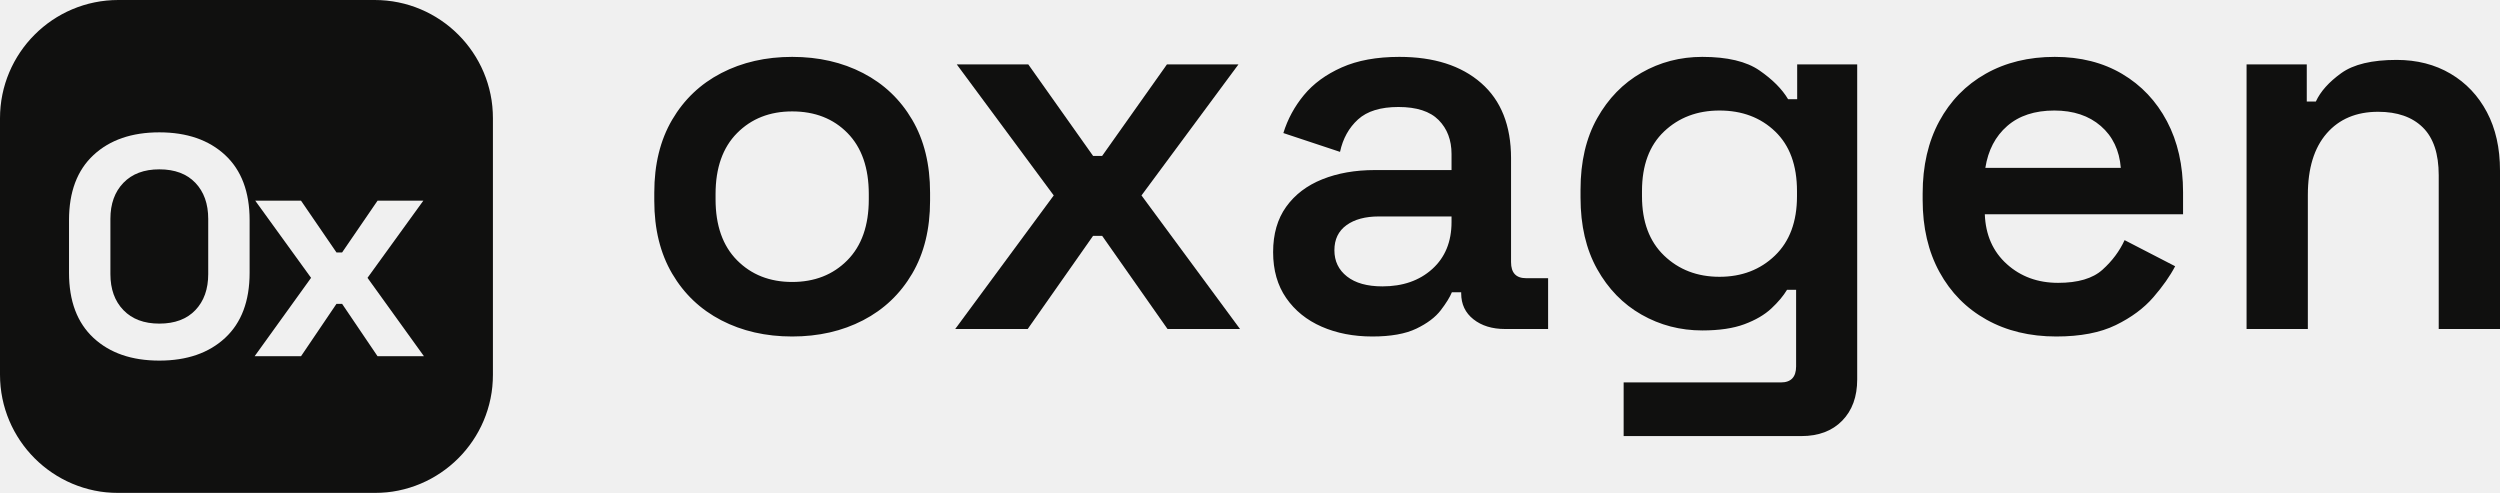
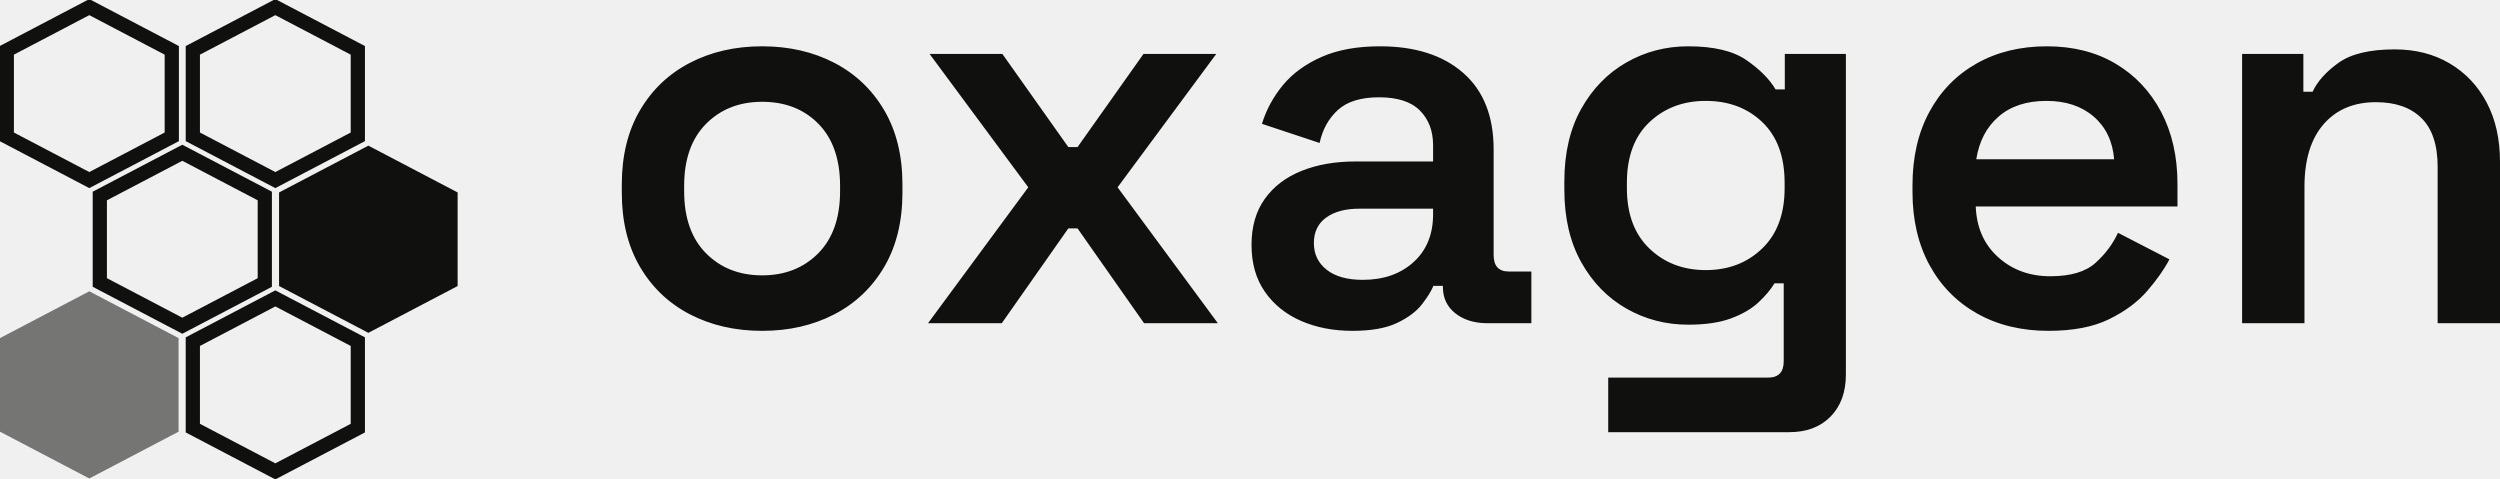
- <svg xmlns="http://www.w3.org/2000/svg" width="614.759" height="121.22" viewBox="0 0 614.759 121.22" role="img" aria-label="oxagen">
-   <mask id="plate-lk" maskUnits="userSpaceOnUse" x="0.000" y="0.000" width="121.220" height="121.220">
-     <rect x="0.000" y="0.000" width="121.220" height="121.220" fill="#fff" />
-     <path transform="translate(13.116,87.595) scale(0.585619)" d="M44.5 1.843Q27.121 1.843 16.852 -7.702Q6.583 -17.247 6.583 -35.021V-57.139Q6.583 -74.913 16.852 -84.458Q27.121 -94.003 44.5 -94.003Q61.879 -94.003 72.148 -84.458Q82.417 -74.913 82.417 -57.139V-35.021Q82.417 -17.247 72.148 -7.702Q61.879 1.843 44.5 1.843ZM44.5 -13.692Q54.243 -13.692 59.641 -19.354Q65.039 -25.015 65.039 -34.494V-57.666Q65.039 -67.145 59.641 -72.806Q54.243 -78.468 44.5 -78.468Q34.889 -78.468 29.425 -72.806Q23.962 -67.145 23.962 -57.666V-34.494Q23.962 -25.015 29.425 -19.354Q34.889 -13.692 44.5 -13.692Z M84.524 0 108.222 -32.914 84.787 -65.302H104.009L118.886 -43.578H121.256L136.133 -65.302H155.355L131.92 -32.914L155.619 0H136.133L121.256 -21.987H118.886L104.009 0Z" fill="#000" />
-   </mask>
-   <path class="mark" mask="url(#plate-lk)" fill="#10100F" d="M29.093 0.000H92.127A29.093 29.093 0 0 1 121.220 29.093V92.127A29.093 29.093 0 0 1 92.127 121.220H29.093A29.093 29.093 0 0 1 0.000 92.127V29.093A29.093 29.093 0 0 1 29.093 0.000Z" />
-   <g transform="translate(160.891,13.987)">
+ <svg xmlns="http://www.w3.org/2000/svg" width="604.125" height="115.625" viewBox="0 0 604.125 115.625" role="img" aria-label="oxagen">
+   <g transform="translate(21.575,22.616) scale(3.43713)">
+     <g data-mark="hive">
+       <path d="M0.000 -6.080L5.800 -3.040L5.800 3.040L0.000 6.080L-5.800 3.040L-5.800 -3.040Z" fill="none" stroke="#10100F" stroke-width="1" stroke-linejoin="miter" />
+       <path d="M13.080 -6.080L18.880 -3.040L18.880 3.040L13.080 6.080L7.280 3.040L7.280 -3.040Z" fill="none" stroke="#10100F" stroke-width="1" stroke-linejoin="miter" />
+       <path d="M6.540 4.160L12.340 7.200L12.340 13.280L6.540 16.320L0.740 13.280L0.740 7.200Z" fill="none" stroke="#10100F" stroke-width="1" stroke-linejoin="miter" />
+       <path d="M19.620 3.660L25.897 6.950L25.897 13.530L19.620 16.820L13.343 13.530L13.343 6.950Z" fill="#10100F" />
+       <path d="M0.000 13.900L6.277 17.190L6.277 23.770L0.000 27.060L-6.277 23.770L-6.277 17.190Z" fill="#10100F" opacity="0.55" />
+       <path d="M13.080 14.400L18.880 17.440L18.880 23.520L13.080 26.560L7.280 23.520L7.280 17.440Z" fill="none" stroke="#10100F" stroke-width="1" stroke-linejoin="miter" />
+     </g>
+   </g>
+   <g transform="translate(150.257,11.190)">
    <path class="letters" d="M33.908 68.758Q24.166 68.758 16.479 64.774Q8.791 60.789 4.396 53.297Q0 45.803 0 35.386V33.372Q0 22.954 4.396 15.461Q8.791 7.969 16.479 3.984Q24.166 0 33.908 0Q43.651 0 51.338 3.984Q59.025 7.969 63.421 15.461Q67.817 22.954 67.817 33.372V35.386Q67.817 45.803 63.421 53.297Q59.025 60.789 51.338 64.774Q43.651 68.758 33.908 68.758ZM33.908 55.349Q42.19 55.349 47.469 50.02Q52.748 44.691 52.748 35.014V33.744Q52.748 24.067 47.523 18.738Q42.298 13.409 33.908 13.409Q25.65 13.409 20.359 18.738Q15.068 24.067 15.068 33.744V35.014Q15.068 44.691 20.359 50.02Q25.65 55.349 33.908 55.349Z M176.569 68.758Q169.637 68.758 164.119 66.345Q158.601 63.933 155.387 59.294Q152.173 54.654 152.173 48.009Q152.173 41.34 155.387 36.856Q158.601 32.371 164.27 30.102Q169.94 27.832 177.174 27.832H196.047V23.892Q196.047 18.732 192.874 15.527Q189.701 12.323 182.99 12.323Q176.411 12.323 173.049 15.384Q169.686 18.445 168.627 23.359L154.691 18.732Q156.27 13.613 159.748 9.397Q163.225 5.181 169.049 2.59Q174.874 0 183.208 0Q195.972 0 203.326 6.428Q210.681 12.856 210.681 24.939V50.471Q210.681 54.42 214.368 54.42H219.795V66.915H209.197Q204.464 66.915 201.442 64.533Q198.42 62.152 198.42 58.156V57.886H196.126Q195.392 59.697 193.399 62.298Q191.406 64.9 187.388 66.829Q183.369 68.758 176.569 68.758ZM179.05 56.435Q186.581 56.435 191.314 52.159Q196.047 47.884 196.047 40.603V39.24H178.175Q173.175 39.24 170.208 41.388Q167.241 43.536 167.241 47.551Q167.241 51.567 170.34 54.001Q173.439 56.435 179.05 56.435Z M227.767 34.642V32.628Q227.767 22.382 231.86 15.086Q235.953 7.791 242.768 3.895Q249.582 0 257.706 0Q266.935 0 271.762 3.333Q276.589 6.665 278.81 10.411H281.042V1.843H295.801V79.33Q295.801 85.699 292.104 89.472Q288.408 93.246 282.079 93.246H238.369V80.054H277.023Q280.779 80.054 280.779 76.104V57.278H278.547Q277.161 59.568 274.665 61.89Q272.168 64.213 268.057 65.741Q263.946 67.27 257.706 67.27Q249.582 67.27 242.756 63.375Q235.93 59.479 231.848 52.172Q227.767 44.865 227.767 34.642ZM261.938 54.078Q270.151 54.078 275.573 48.861Q280.996 43.644 280.996 34.27V33Q280.996 23.494 275.627 18.343Q270.259 13.192 261.938 13.192Q253.749 13.192 248.315 18.343Q242.881 23.494 242.881 33V34.27Q242.881 43.644 248.315 48.861Q253.749 54.078 261.938 54.078Z M344.764 68.758Q334.998 68.758 327.583 64.611Q320.167 60.464 316.031 52.905Q311.896 45.346 311.896 35.169V33.589Q311.896 23.389 315.977 15.842Q320.059 8.294 327.397 4.147Q334.735 0 344.385 0Q353.881 0 360.956 4.187Q368.031 8.373 371.981 15.851Q375.931 23.33 375.931 33.289V38.697H327.181Q327.468 46.333 332.587 50.95Q337.707 55.566 345.198 55.566Q352.522 55.566 356.101 52.353Q359.681 49.141 361.553 45.063L373.985 51.481Q372.119 55.066 368.63 59.104Q365.141 63.143 359.394 65.95Q353.648 68.758 344.764 68.758ZM327.313 27.289H360.622Q360.095 20.799 355.7 16.995Q351.304 13.192 344.277 13.192Q337.055 13.192 332.691 16.995Q328.327 20.799 327.313 27.289Z M391.548 66.915V1.843H406.353V10.977H408.585Q410.303 7.254 414.832 3.999Q419.361 0.744 428.435 0.744Q435.956 0.744 441.695 4.129Q447.434 7.514 450.651 13.59Q453.868 19.666 453.868 27.944V66.915H438.8V29.123Q438.8 21.197 434.891 17.349Q430.983 13.502 423.9 13.502Q415.872 13.502 411.244 18.824Q406.617 24.146 406.617 33.944V66.915Z" fill="#10100F" />
    <path class="accent" d="M73.998 66.915 98.226 34.07 74.376 1.843H91.963L107.9 24.35H110.131L126.068 1.843H143.654L119.805 34.07L144.033 66.915H126.206L110.131 44.007H107.9L91.824 66.915Z" fill="#10100F" />
  </g>
</svg>
